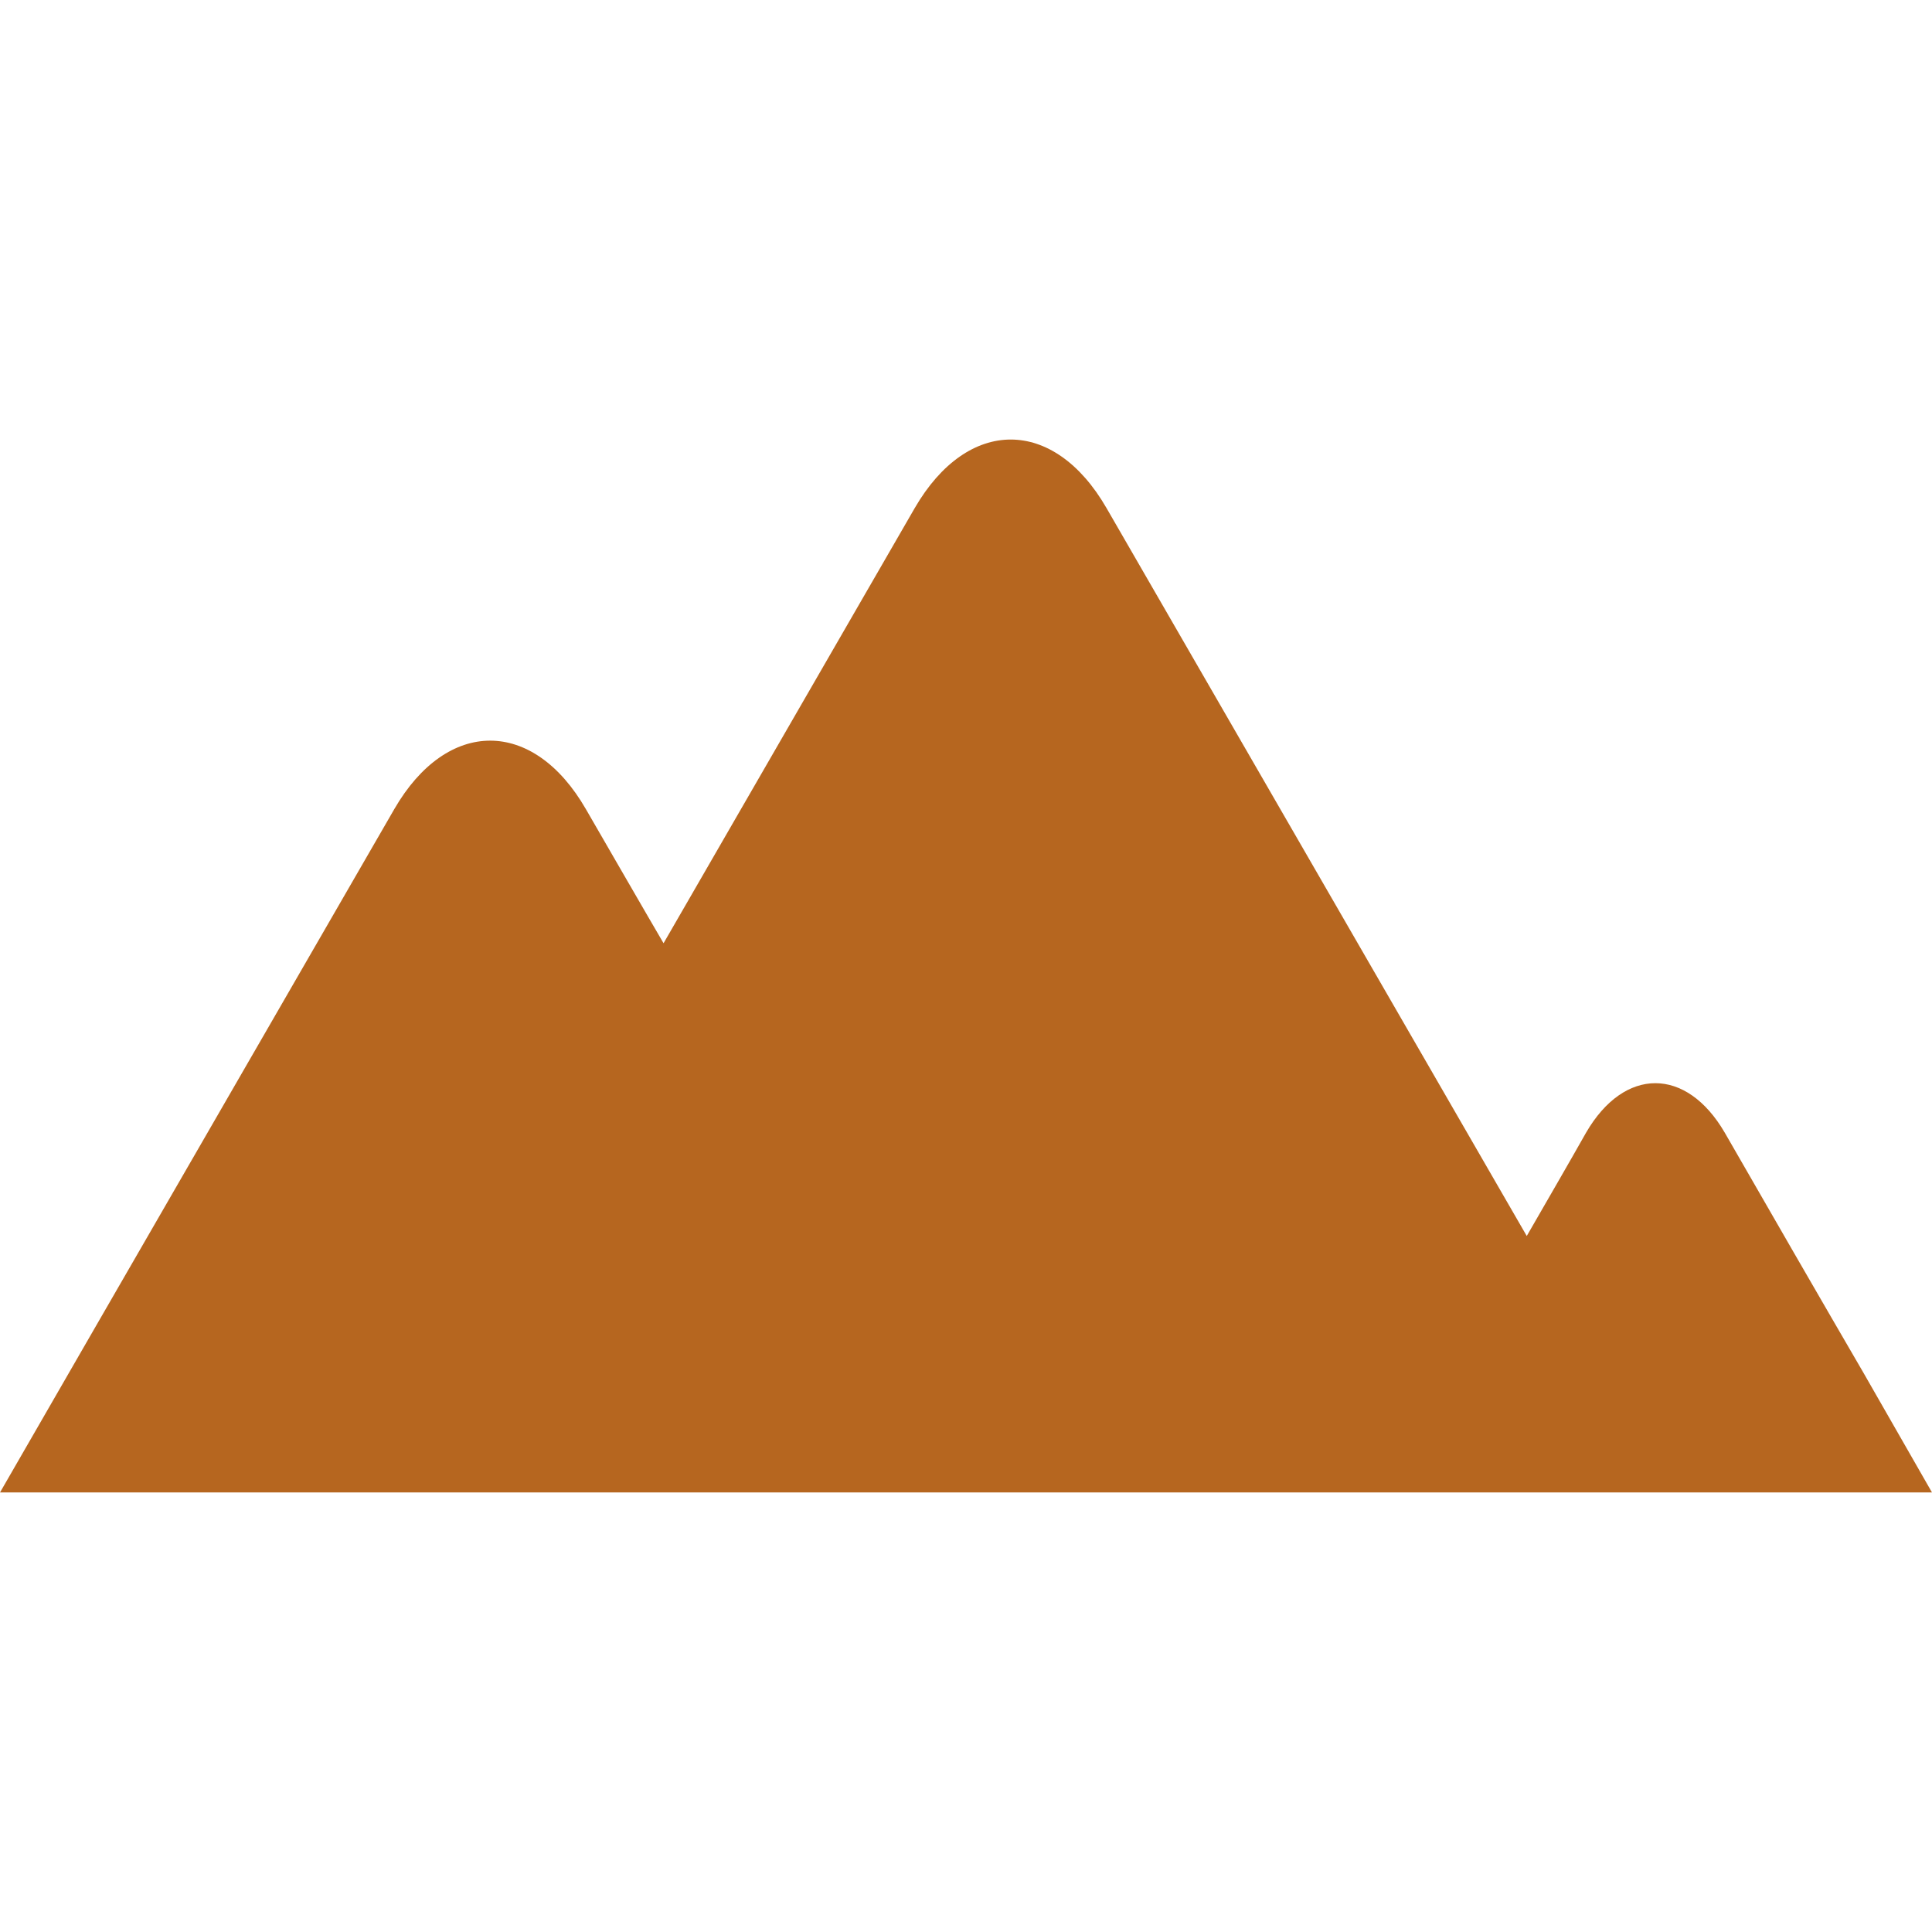
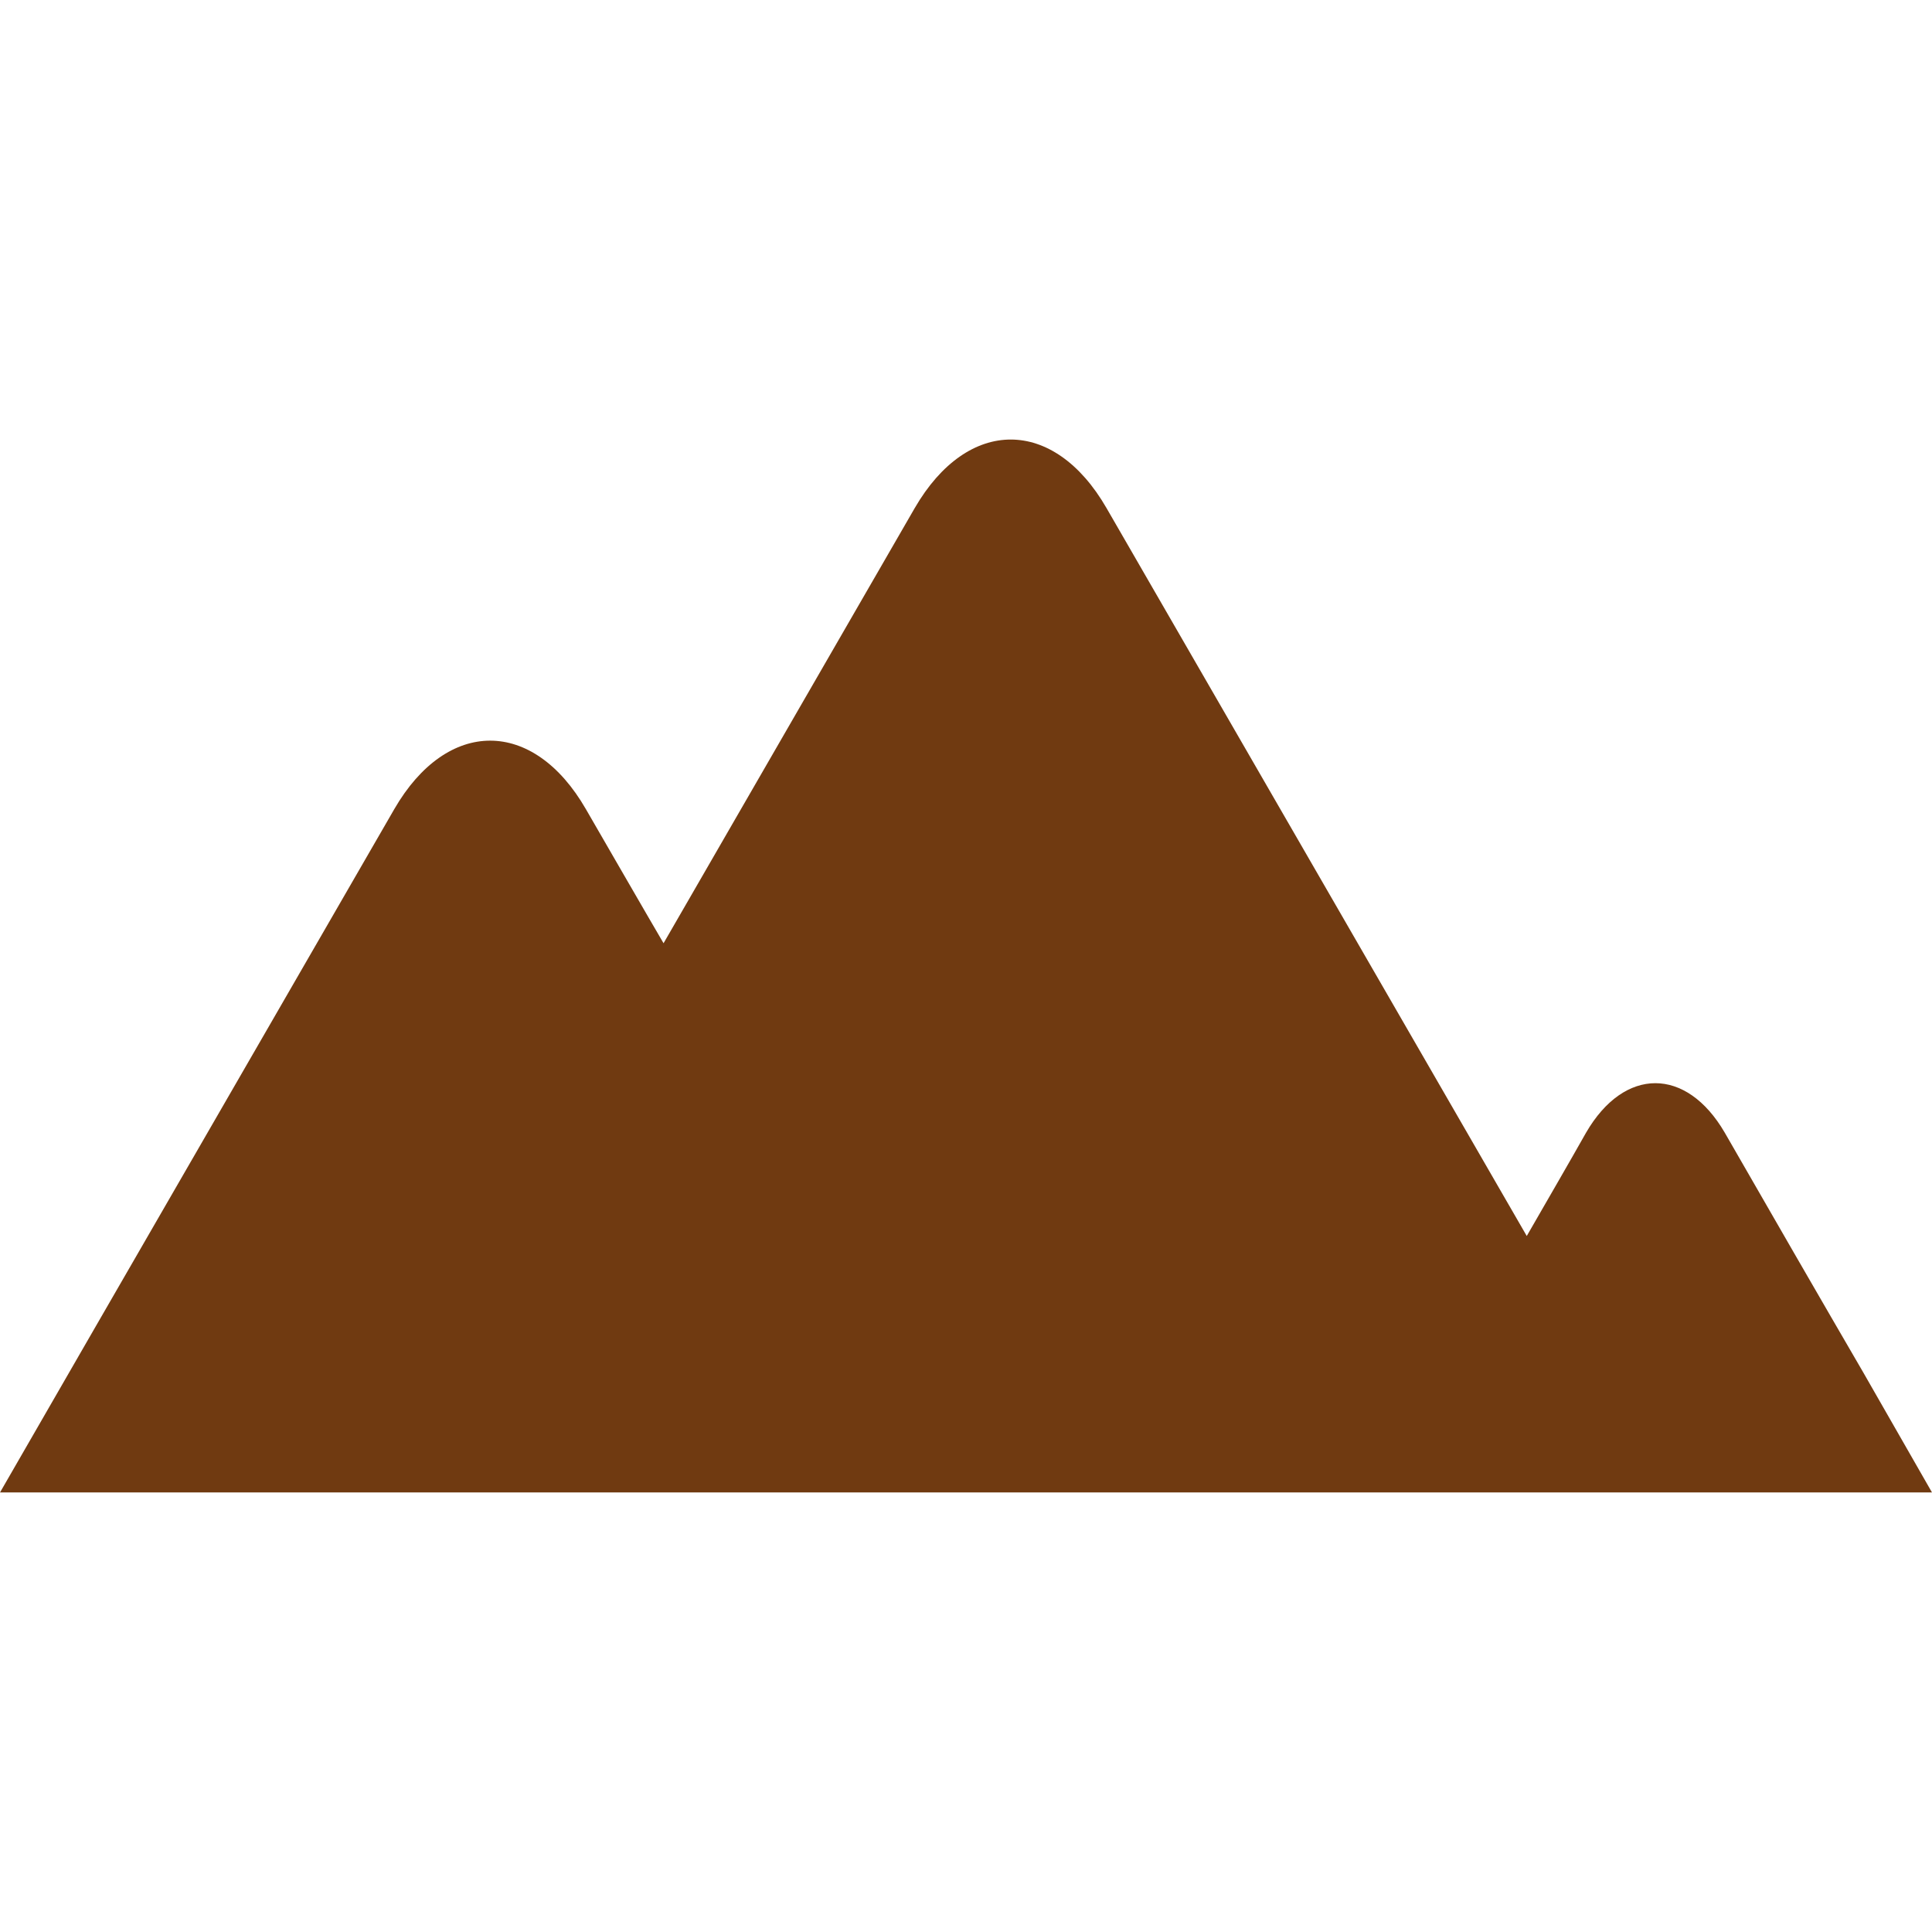
<svg xmlns="http://www.w3.org/2000/svg" version="1.1" id="Capa_1" x="0px" y="0px" width="512px" height="512px" viewBox="0 0 79.536 79.536" style="enable-background:new 0 0 79.536 79.536;" xml:space="preserve">
  <g>
-     <path d="M79.536,61.441H0l3.946-6.846l12.285-21.284c2.175-3.76,5.722-3.76,7.889,0   c0,0,2.853,4.942,3.197,5.52c1.634-2.825,10.341-17.916,10.341-17.916c2.18-3.76,5.725-3.76,7.894,0l17.301,29.968   c0.891-1.548,1.771-3.064,2.443-4.256c1.574-2.713,4.127-2.713,5.707,0c1.563,2.724,4.127,7.166,5.701,9.869L79.536,61.441z" fill="#b6661f" />
+     <path d="M79.536,61.441H0l3.946-6.846l12.285-21.284c2.175-3.76,5.722-3.76,7.889,0   c0,0,2.853,4.942,3.197,5.52c1.634-2.825,10.341-17.916,10.341-17.916c2.18-3.76,5.725-3.76,7.894,0l17.301,29.968   c0.891-1.548,1.771-3.064,2.443-4.256c1.574-2.713,4.127-2.713,5.707,0c1.563,2.724,4.127,7.166,5.701,9.869L79.536,61.441z" fill="#703a11" />
  </g>
  <g>
</g>
  <g>
</g>
  <g>
</g>
  <g>
</g>
  <g>
</g>
  <g>
</g>
  <g>
</g>
  <g>
</g>
  <g>
</g>
  <g>
</g>
  <g>
</g>
  <g>
</g>
  <g>
</g>
  <g>
</g>
  <g>
</g>
</svg>
